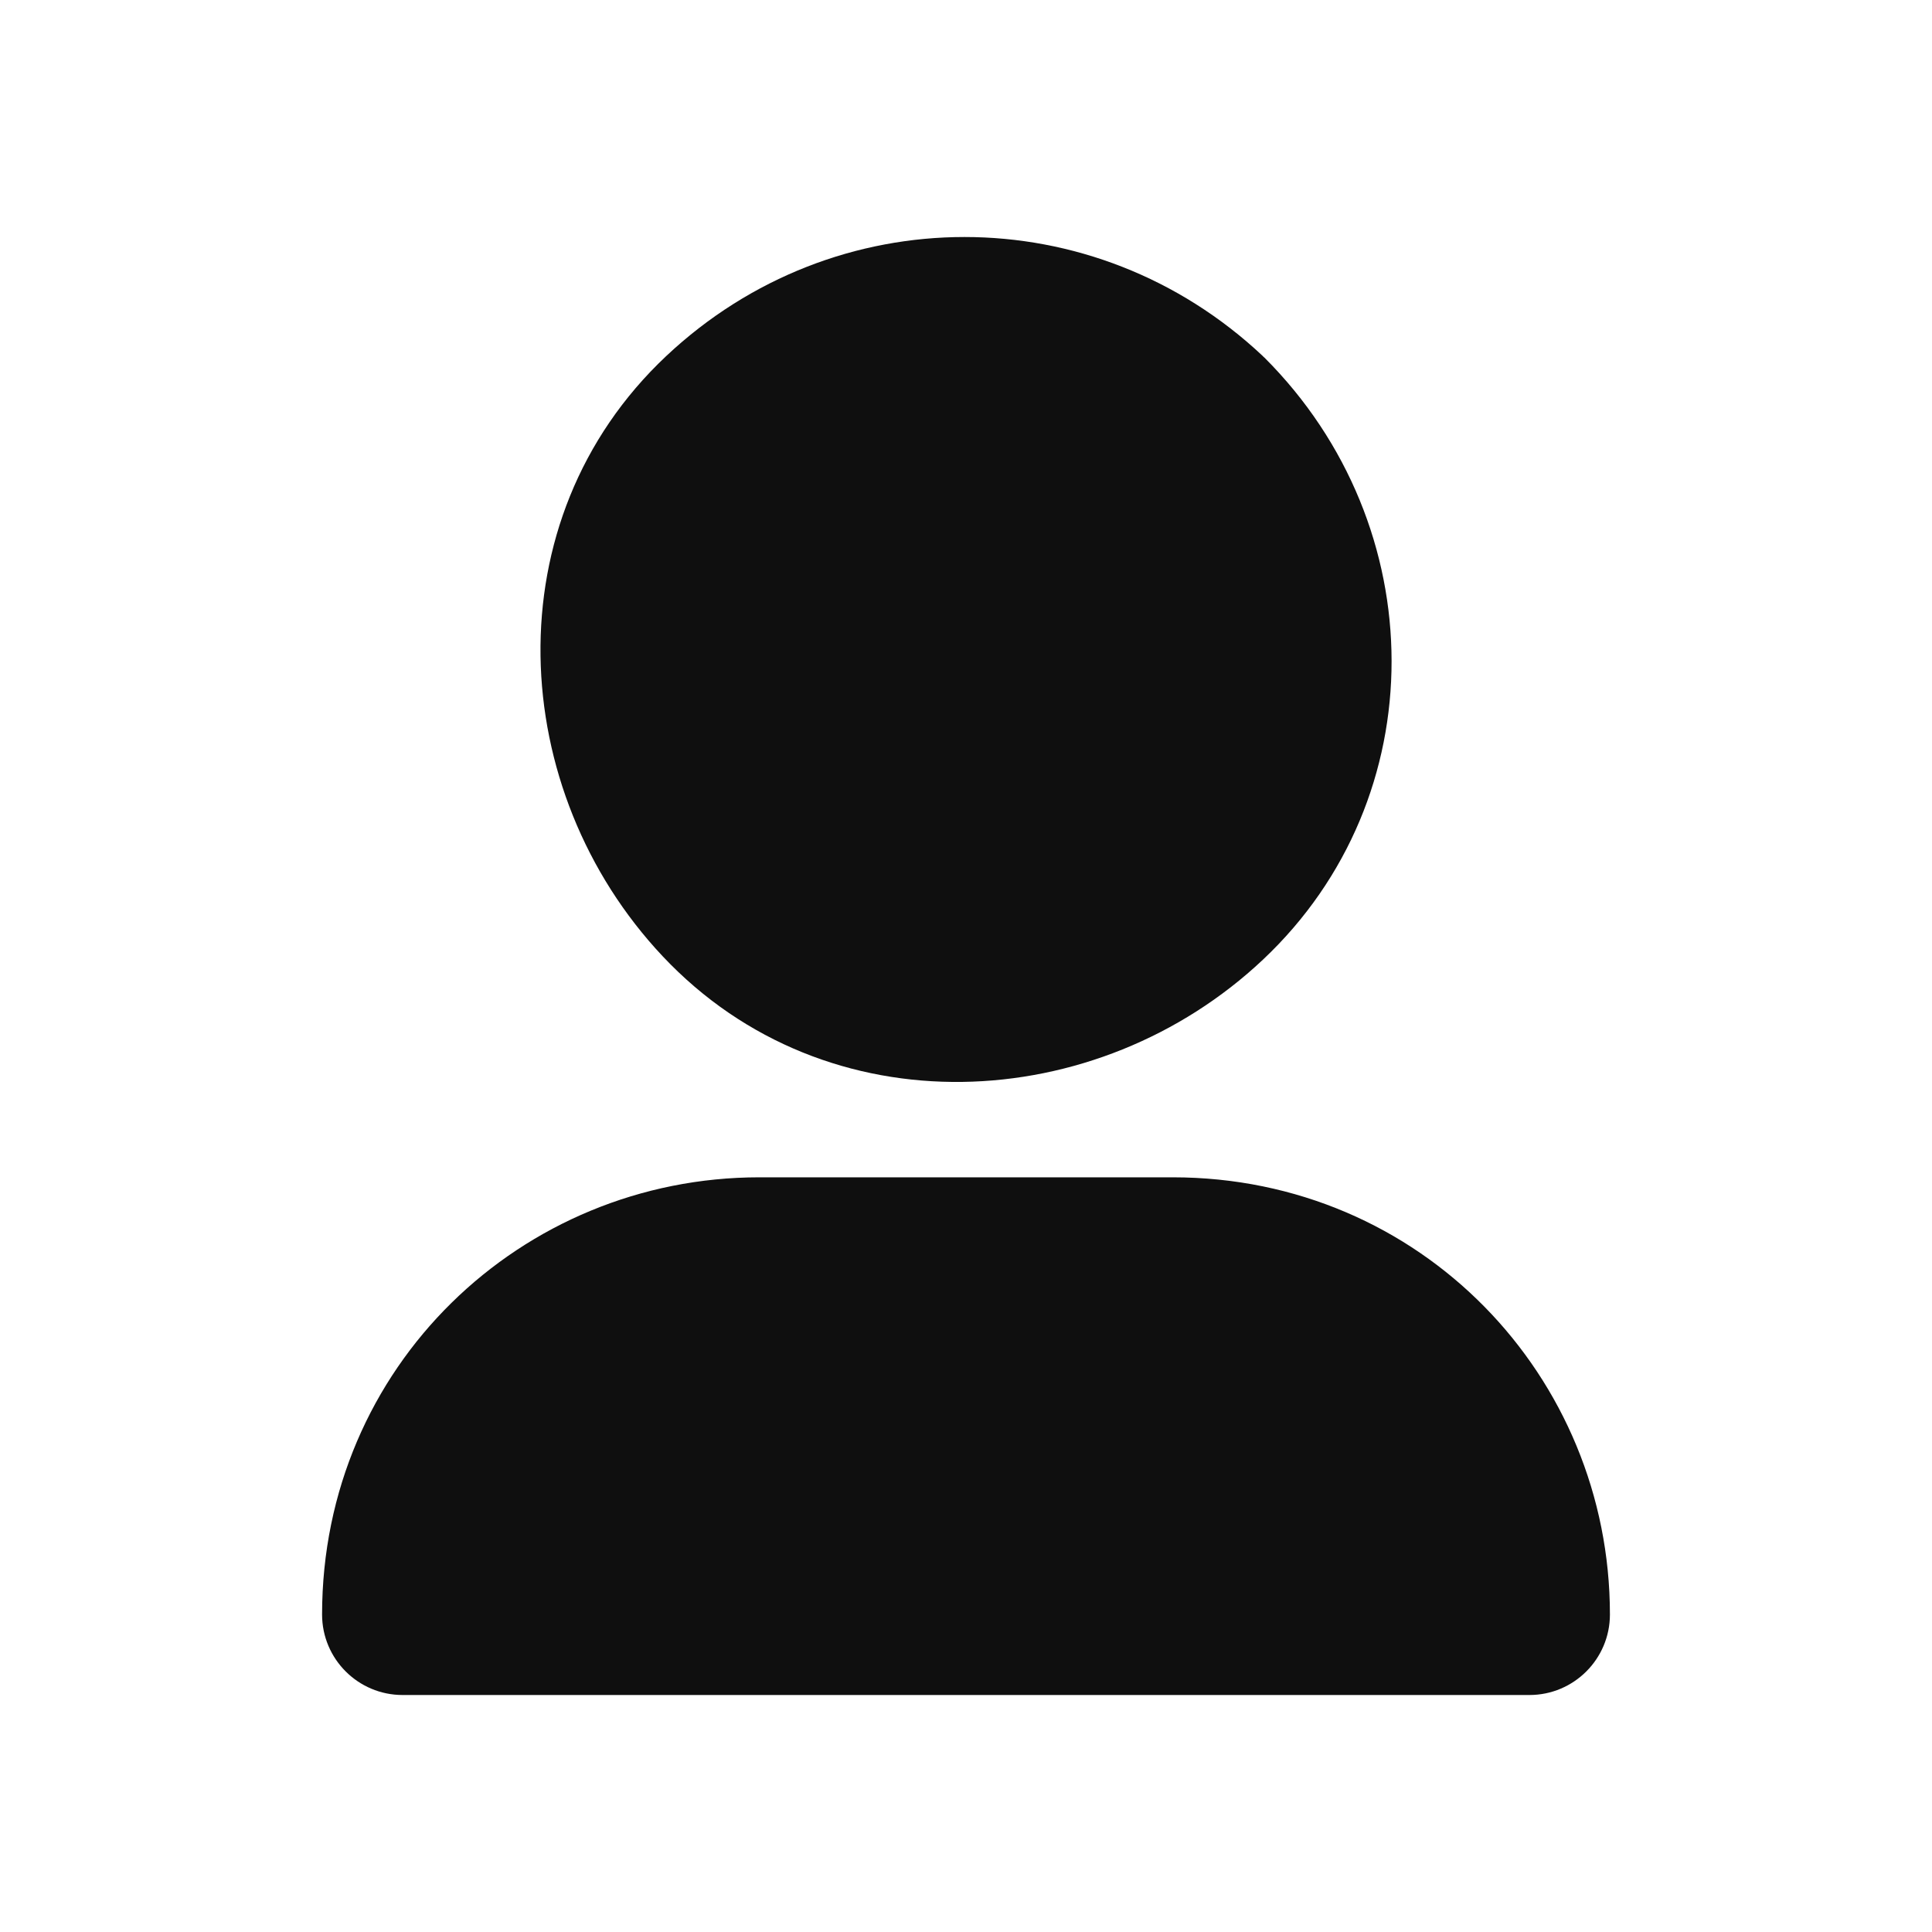
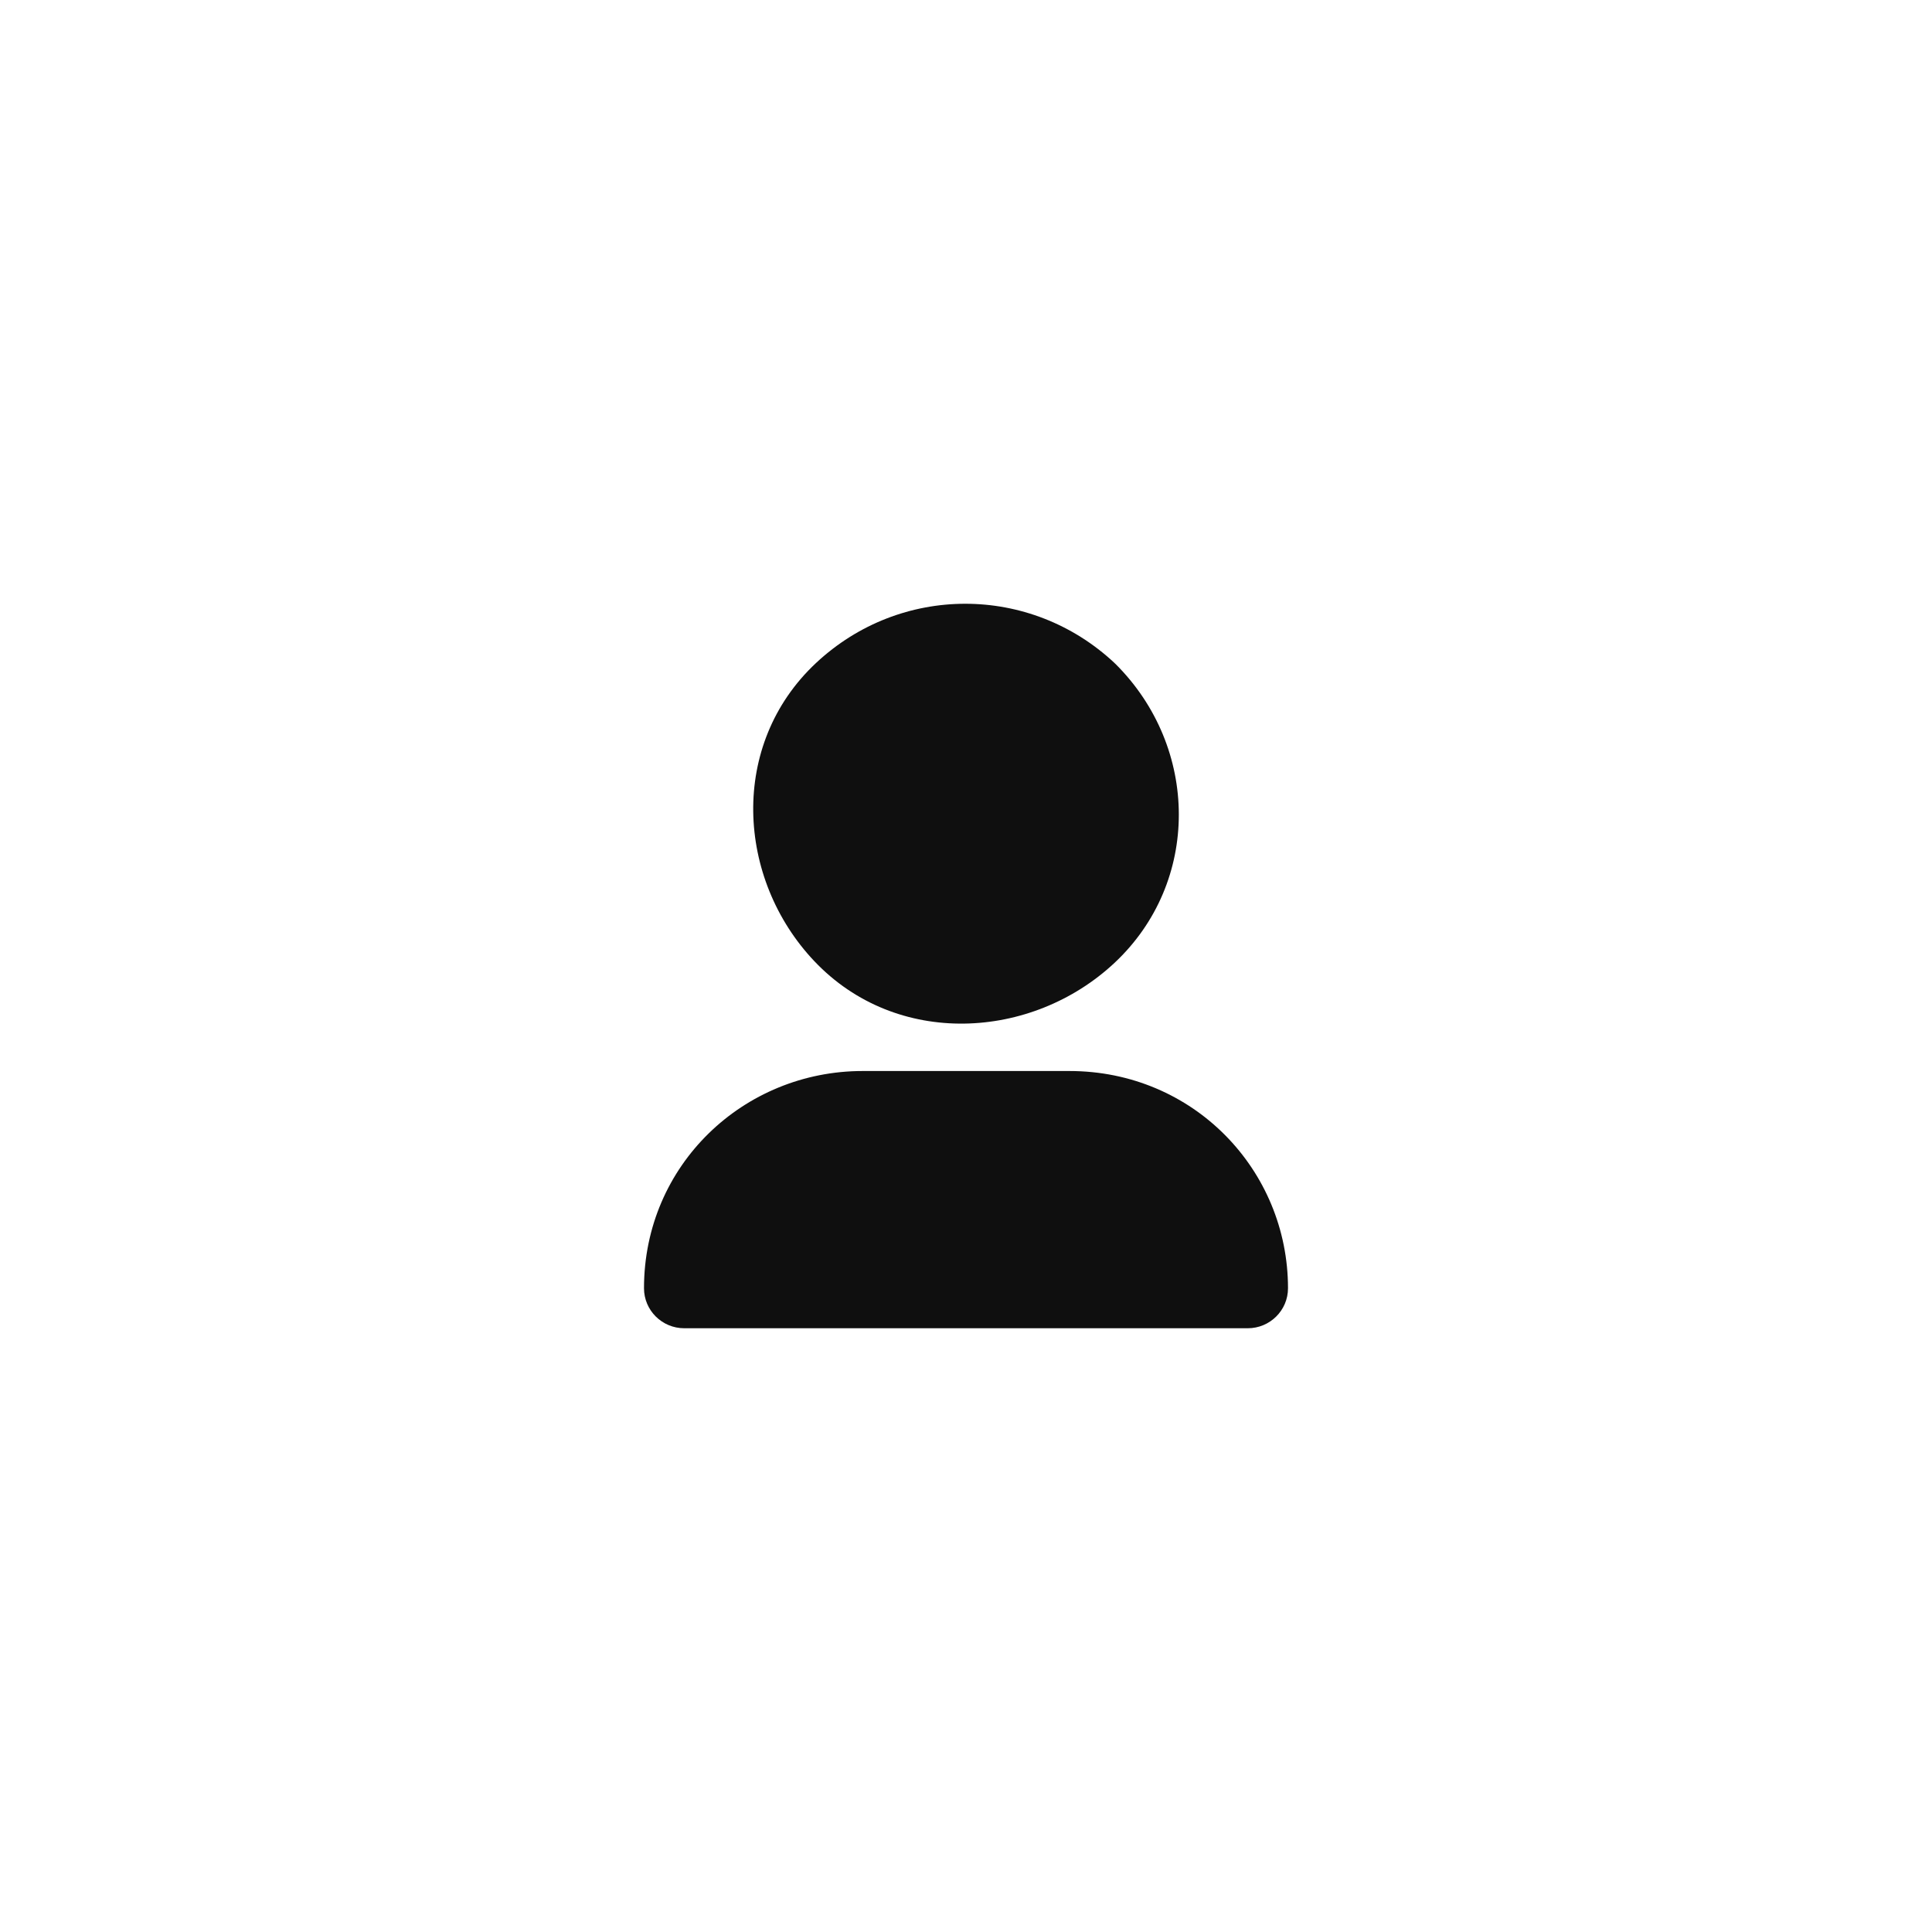
- <svg xmlns="http://www.w3.org/2000/svg" width="24" height="24" viewBox="0 0 24 24" fill="none">
-   <path d="M8.275 4.424C10.372 2.451 13.591 2.451 15.688 4.424C15.691 4.427 15.694 4.43 15.696 4.433C15.7 4.437 15.706 4.44 15.71 4.445C17.8 6.535 17.832 9.904 15.688 11.922C13.633 13.857 10.275 14.049 8.232 11.879C6.298 9.824 6.105 6.467 8.275 4.424Z" fill="#0F0F0F" />
-   <path d="M14.568 14.625C17.653 14.625 19.999 17.102 19.999 20.056C19.999 20.608 19.551 21.056 18.999 21.056H5.001C4.449 21.056 4.001 20.608 4.001 20.056C4.001 16.972 6.479 14.625 9.433 14.625H14.568Z" fill="#0F0F0F" />
+ <svg xmlns="http://www.w3.org/2000/svg" width="48" height="48" viewBox="0 0 48 48" fill="none">
+   <path d="M20.275 16.471C22.372 14.51 25.592 14.51 27.689 16.471C27.692 16.473 27.694 16.477 27.697 16.48C27.701 16.484 27.706 16.487 27.71 16.491C29.801 18.568 29.833 21.917 27.689 23.923C25.633 25.845 22.275 26.037 20.232 23.88C18.297 21.837 18.104 18.501 20.275 16.471Z" fill="#0F0F0F" />
+   <path d="M26.569 26.609C29.654 26.609 32 29.07 32 32.006C32 32.555 31.552 33 31 33H17C16.448 33 16 32.555 16 32.006C16 28.941 18.478 26.609 21.432 26.609H26.569Z" fill="#0F0F0F" />
</svg>
